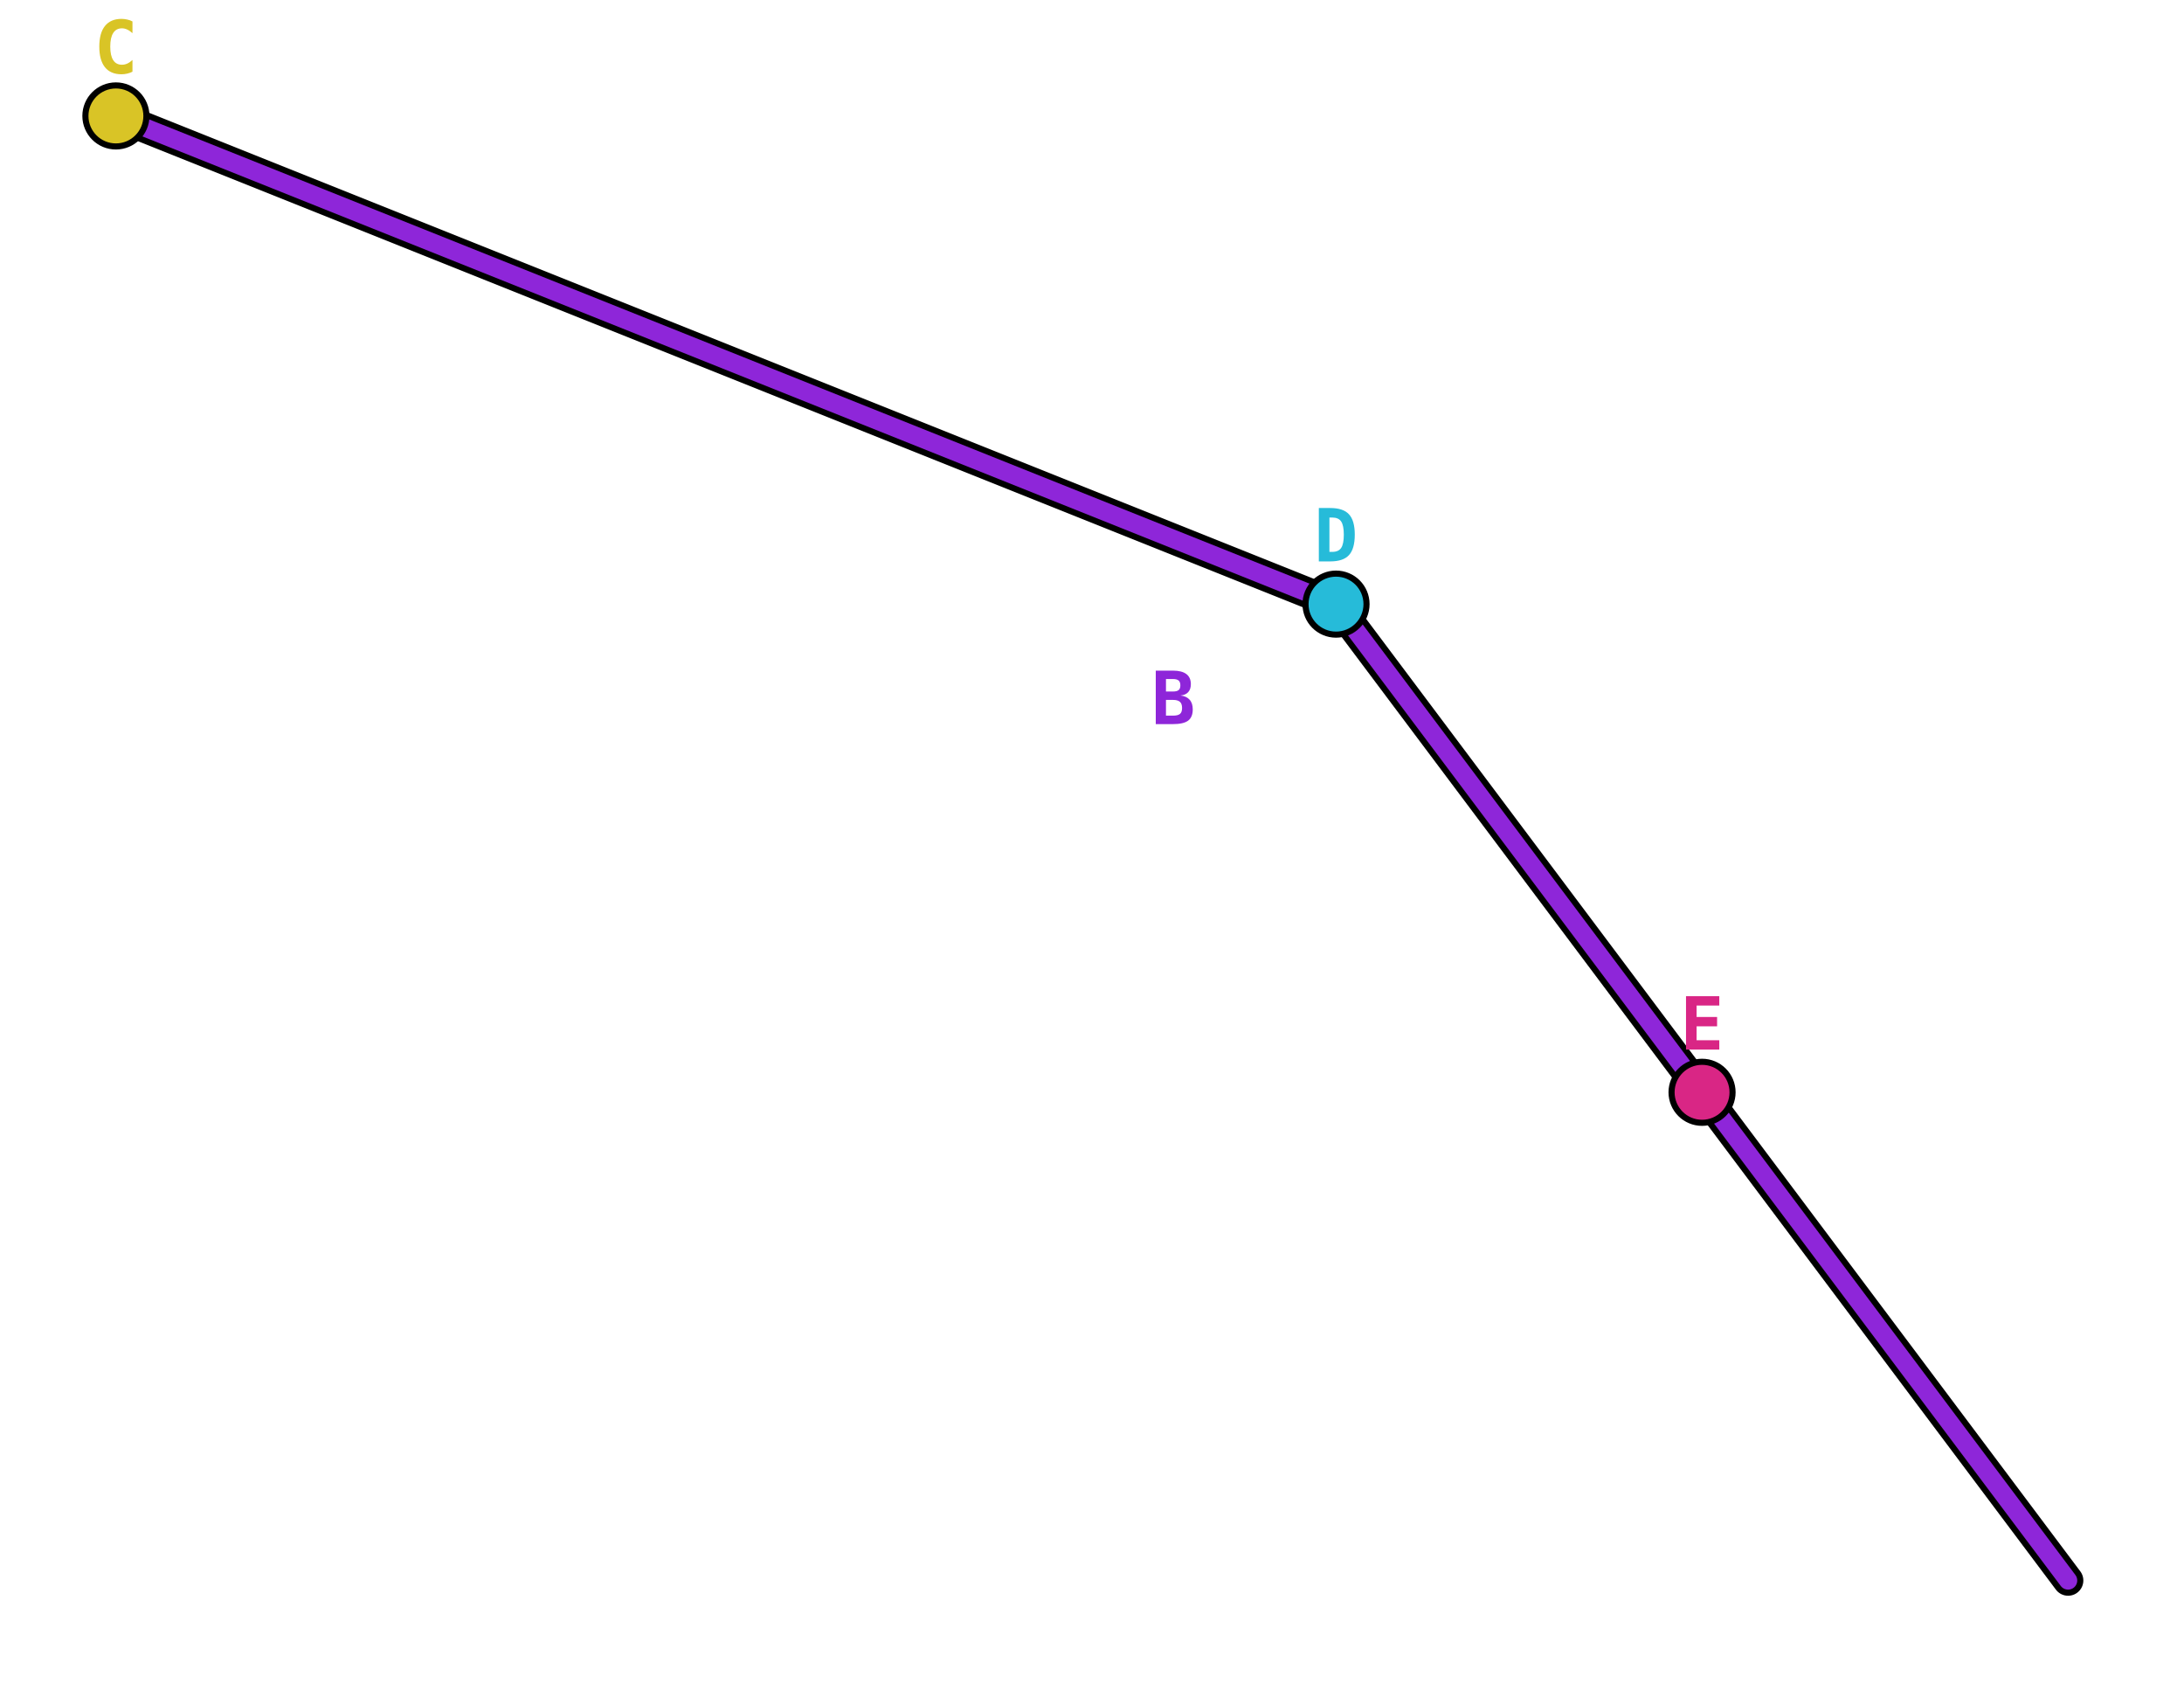
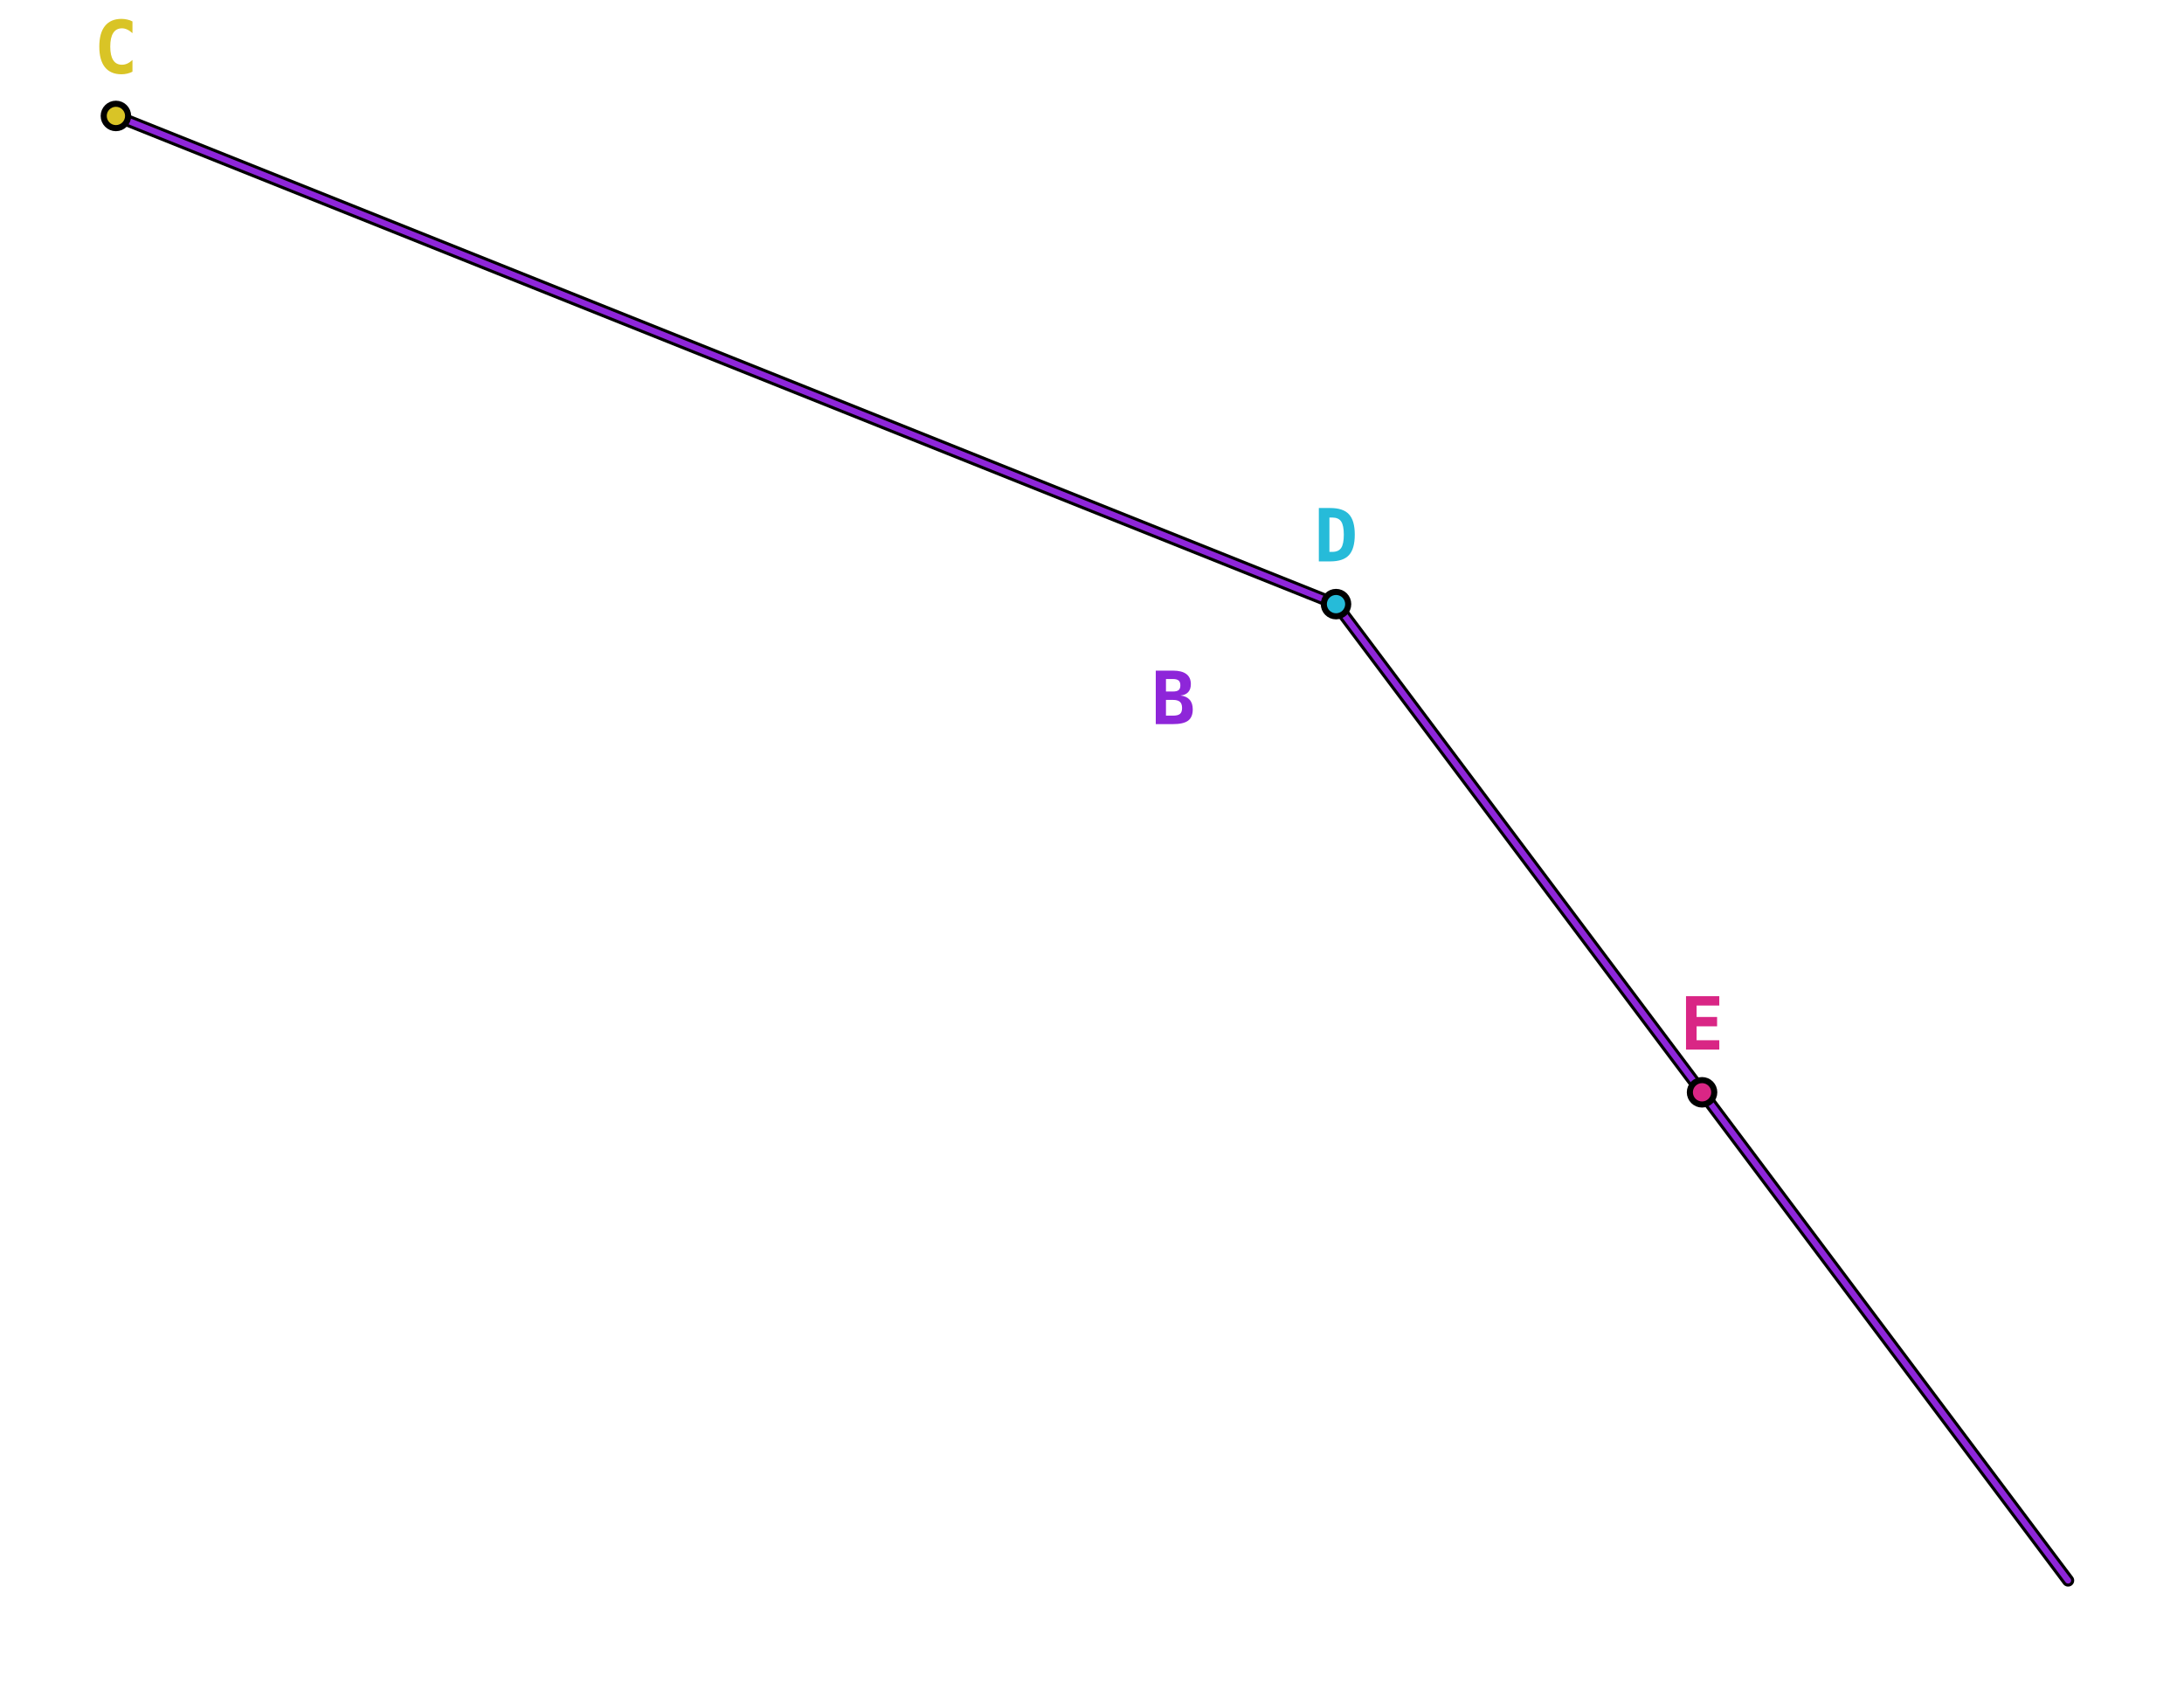
<svg xmlns="http://www.w3.org/2000/svg" width="100%" height="auto" viewBox="21 21 358 278">
-   <polyline stroke="black" stroke-width="5" stroke-linecap="round" fill="none" points="40,40 240,120 360,280" />
-   <polyline stroke="hsl(275,70%,50%)" stroke-width="3" stroke-linecap="round" fill="none" points="40,40 240,120 360,280" />
-   <circle cx="40" cy="40" r="5" stroke="black" fill="hsl(53,70%,50%)" />
-   <circle cx="240" cy="120" r="5" stroke="black" fill="hsl(190,70%,50%)" />
-   <circle cx="300" cy="200" r="5" stroke="black" fill="hsl(328,70%,50%)" />
+   <polyline stroke="black" stroke-width="2" stroke-linecap="round" fill="none" points="40,40 240,120 360,280" />
+   <polyline stroke="hsl(275,70%,50%)" stroke-width="1" stroke-linecap="round" fill="none" points="40,40 240,120 360,280" />
+   <circle cx="40" cy="40" r="2" stroke="black" fill="hsl(53,70%,50%)" />
+   <circle cx="240" cy="120" r="2" stroke="black" fill="hsl(190,70%,50%)" />
+   <circle cx="300" cy="200" r="2" stroke="black" fill="hsl(328,70%,50%)" />
  <text x="" y="" fill="" font-size="1.0rem" text-anchor="middle" font-family="monospace" font-weight="bold" />
  <text x="213.333" y="139.667" fill="hsl(275,70%,50%)" font-size="1.0rem" text-anchor="middle" font-family="monospace" font-weight="bold">B</text>
  <text x="40" y="33" fill="hsl(53,70%,50%)" font-size="1.0rem" text-anchor="middle" font-family="monospace" font-weight="bold">C</text>
  <text x="240" y="113" fill="hsl(190,70%,50%)" font-size="1.0rem" text-anchor="middle" font-family="monospace" font-weight="bold">D</text>
  <text x="300" y="193" fill="hsl(328,70%,50%)" font-size="1.0rem" text-anchor="middle" font-family="monospace" font-weight="bold">E</text>
</svg>
